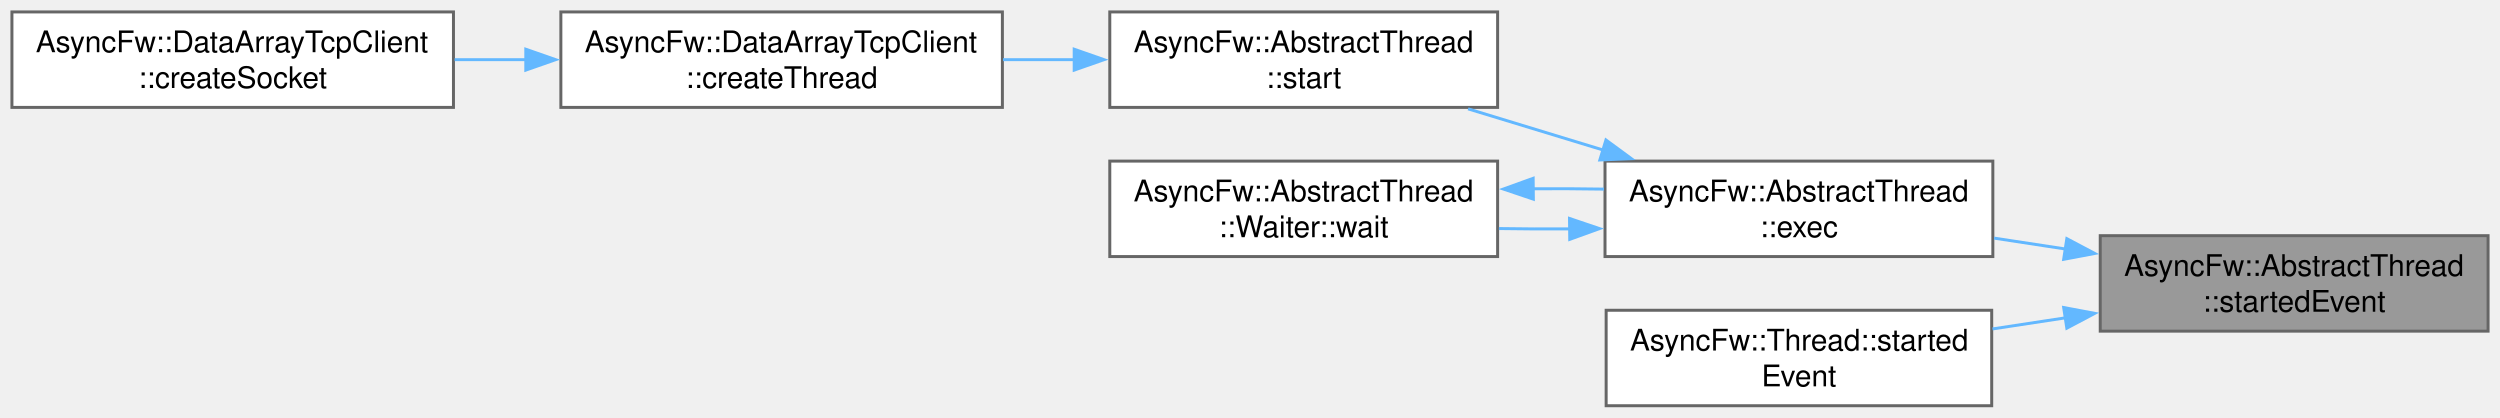
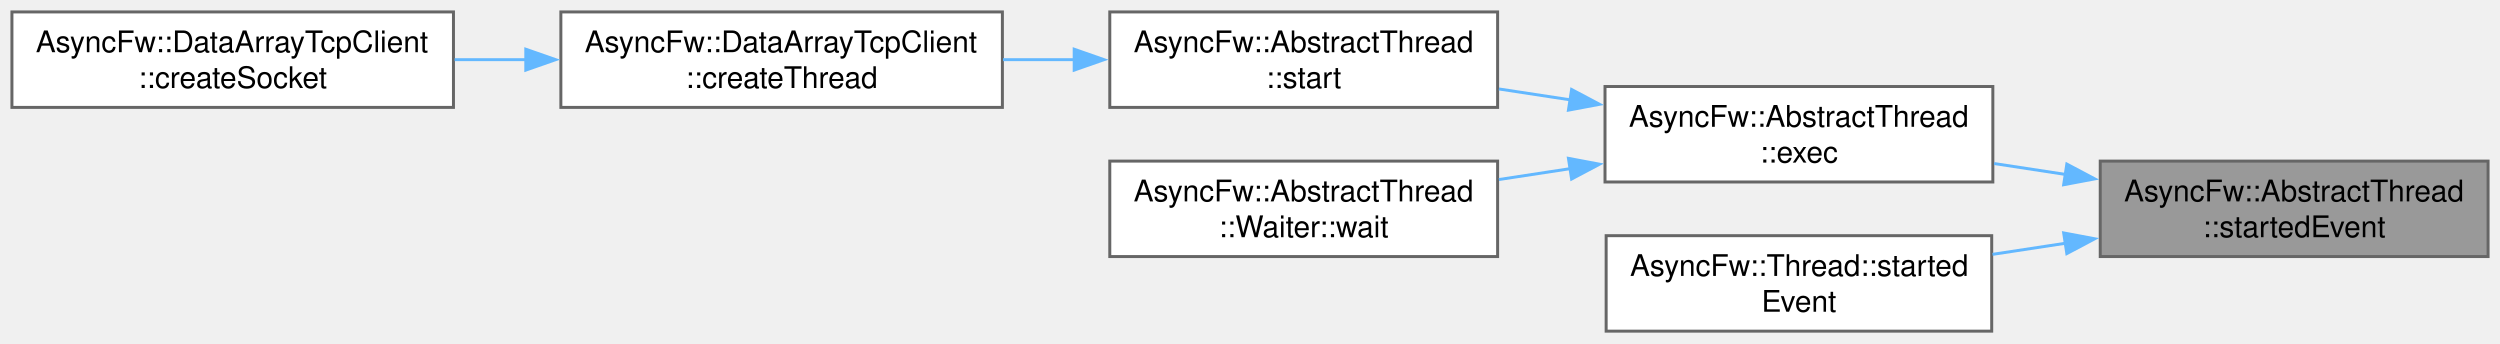
- <svg xmlns="http://www.w3.org/2000/svg" xmlns:xlink="http://www.w3.org/1999/xlink" width="838pt" height="140pt" viewBox="0.00 0.00 838.00 140.00">
-   <g id="graph0" class="graph" transform="scale(1 1) rotate(0) translate(4 136)">
+ <svg xmlns="http://www.w3.org/2000/svg" xmlns:xlink="http://www.w3.org/1999/xlink" width="838pt" height="115pt" viewBox="0.00 0.00 838.00 115.00">
+   <g id="graph0" class="graph" transform="scale(1 1) rotate(0) translate(4 111)">
    <g id="Node000001" class="node">
      <g id="a_Node000001">
        <a xlink:title="This is called from the thread when it starts executing.">
          <polygon fill="#999999" stroke="#666666" points="830,-57 700,-57 700,-25 830,-25 830,-57" />
          <text xml:space="preserve" text-anchor="start" x="708" y="-43.5" font-family="Helvetica,sans-Serif" font-size="10.00">AsyncFw::AbstractThread</text>
          <text xml:space="preserve" text-anchor="middle" x="765" y="-31.5" font-family="Helvetica,sans-Serif" font-size="10.00">::startedEvent</text>
        </a>
      </g>
    </g>
    <g id="Node000002" class="node">
      <g id="a_Node000002">
        <a xlink:href="classAsyncFw_1_1AbstractThread.html#a1abe0f5c637dcc6af5aff00c5291bd4f" target="_top" xlink:title="Run manage loop.">
          <polygon fill="white" stroke="#666666" points="664,-82 534,-82 534,-50 664,-50 664,-82" />
          <text xml:space="preserve" text-anchor="start" x="542" y="-68.5" font-family="Helvetica,sans-Serif" font-size="10.00">AsyncFw::AbstractThread</text>
          <text xml:space="preserve" text-anchor="middle" x="599" y="-56.5" font-family="Helvetica,sans-Serif" font-size="10.00">::exec</text>
        </a>
      </g>
    </g>
    <g id="edge1_Node000001_Node000002" class="edge">
      <g id="a_edge1_Node000001_Node000002">
        <a xlink:title=" ">
          <path fill="none" stroke="#63b8ff" d="M688.41,-52.52C680.4,-53.74 672.3,-54.98 664.43,-56.18" />
          <polygon fill="#63b8ff" stroke="#63b8ff" points="688.8,-56 698.16,-51.04 687.74,-49.08 688.8,-56" />
        </a>
      </g>
    </g>
    <g id="Node000007" class="node">
      <g id="a_Node000007">
        <a xlink:href="classAsyncFw_1_1Thread.html#ae03f85da53209734bdafe450f45e5d53" target="_top" xlink:title="Runs started().">
          <polygon fill="white" stroke="#666666" points="663.62,-32 534.38,-32 534.38,0 663.62,0 663.62,-32" />
          <text xml:space="preserve" text-anchor="start" x="542.38" y="-18.5" font-family="Helvetica,sans-Serif" font-size="10.00">AsyncFw::Thread::started</text>
          <text xml:space="preserve" text-anchor="middle" x="599" y="-6.5" font-family="Helvetica,sans-Serif" font-size="10.00">Event</text>
        </a>
      </g>
    </g>
-     <g id="edge7_Node000001_Node000007" class="edge">
-       <g id="a_edge7_Node000001_Node000007">
+     <g id="edge6_Node000001_Node000007" class="edge">
+       <g id="a_edge6_Node000001_Node000007">
        <a xlink:title=" ">
          <path fill="none" stroke="#63b8ff" d="M688.52,-29.49C680.28,-28.24 671.96,-26.97 663.89,-25.74" />
          <polygon fill="#63b8ff" stroke="#63b8ff" points="687.74,-32.92 698.16,-30.96 688.8,-26 687.74,-32.92" />
        </a>
      </g>
    </g>
    <g id="Node000003" class="node">
      <g id="a_Node000003">
        <a xlink:href="classAsyncFw_1_1AbstractThread.html#afdaccb5da7d4bee5e9ff687f761bd21f" target="_top" xlink:title="Create a managed thread and run exec().">
-           <polygon fill="white" stroke="#666666" points="498,-132 368,-132 368,-100 498,-100 498,-132" />
-           <text xml:space="preserve" text-anchor="start" x="376" y="-118.5" font-family="Helvetica,sans-Serif" font-size="10.00">AsyncFw::AbstractThread</text>
-           <text xml:space="preserve" text-anchor="middle" x="433" y="-106.5" font-family="Helvetica,sans-Serif" font-size="10.00">::start</text>
+           <polygon fill="white" stroke="#666666" points="498,-107 368,-107 368,-75 498,-75 498,-107" />
+           <text xml:space="preserve" text-anchor="start" x="376" y="-93.5" font-family="Helvetica,sans-Serif" font-size="10.00">AsyncFw::AbstractThread</text>
+           <text xml:space="preserve" text-anchor="middle" x="433" y="-81.5" font-family="Helvetica,sans-Serif" font-size="10.00">::start</text>
        </a>
      </g>
    </g>
    <g id="edge2_Node000002_Node000003" class="edge">
      <g id="a_edge2_Node000002_Node000003">
        <a xlink:title=" ">
-           <path fill="none" stroke="#63b8ff" d="M533.53,-85.66C518.49,-90.24 502.63,-95.08 488.1,-99.51" />
-           <polygon fill="#63b8ff" stroke="#63b8ff" points="534.31,-89.08 542.85,-82.81 532.27,-82.38 534.31,-89.08" />
+           <path fill="none" stroke="#63b8ff" d="M522.41,-77.52C514.4,-78.74 506.3,-79.98 498.43,-81.18" />
+           <polygon fill="#63b8ff" stroke="#63b8ff" points="522.8,-81 532.16,-76.04 521.74,-74.08 522.8,-81" />
        </a>
      </g>
    </g>
    <g id="Node000006" class="node">
      <g id="a_Node000006">
        <a xlink:href="classAsyncFw_1_1AbstractThread_1_1Waiter.html#ad2a62fc1276d8be1986a7e77f6dfb437" target="_top" xlink:title="Suspends the caller by running a controlled nested exec() loop until completed.">
-           <polygon fill="white" stroke="#666666" points="498,-82 368,-82 368,-50 498,-50 498,-82" />
-           <text xml:space="preserve" text-anchor="start" x="376" y="-68.5" font-family="Helvetica,sans-Serif" font-size="10.00">AsyncFw::AbstractThread</text>
-           <text xml:space="preserve" text-anchor="middle" x="433" y="-56.5" font-family="Helvetica,sans-Serif" font-size="10.00">::Waiter::wait</text>
+           <polygon fill="white" stroke="#666666" points="498,-57 368,-57 368,-25 498,-25 498,-57" />
+           <text xml:space="preserve" text-anchor="start" x="376" y="-43.5" font-family="Helvetica,sans-Serif" font-size="10.00">AsyncFw::AbstractThread</text>
+           <text xml:space="preserve" text-anchor="middle" x="433" y="-31.5" font-family="Helvetica,sans-Serif" font-size="10.00">::Waiter::wait</text>
        </a>
      </g>
    </g>
    <g id="edge5_Node000002_Node000006" class="edge">
      <g id="a_edge5_Node000002_Node000006">
        <a xlink:title=" ">
-           <path fill="none" stroke="#63b8ff" d="M522.41,-59.27C514.4,-59.22 506.3,-59.26 498.43,-59.39" />
-           <polygon fill="#63b8ff" stroke="#63b8ff" points="522.1,-62.77 532.14,-59.37 522.18,-55.77 522.1,-62.77" />
+           <path fill="none" stroke="#63b8ff" d="M522.41,-54.48C514.4,-53.26 506.3,-52.02 498.43,-50.82" />
+           <polygon fill="#63b8ff" stroke="#63b8ff" points="521.74,-57.92 532.16,-55.96 522.8,-51 521.74,-57.92" />
        </a>
      </g>
    </g>
    <g id="Node000004" class="node">
      <g id="a_Node000004">
        <a xlink:href="classAsyncFw_1_1DataArrayTcpClient.html#af5306849ea109fb9e5bfba5360cfe57a" target="_top" xlink:title="Allocates and spawns a new worker thread within the client pool context.">
-           <polygon fill="white" stroke="#666666" points="332,-132 184,-132 184,-100 332,-100 332,-132" />
-           <text xml:space="preserve" text-anchor="start" x="192" y="-118.5" font-family="Helvetica,sans-Serif" font-size="10.00">AsyncFw::DataArrayTcpClient</text>
-           <text xml:space="preserve" text-anchor="middle" x="258" y="-106.5" font-family="Helvetica,sans-Serif" font-size="10.00">::createThread</text>
+           <polygon fill="white" stroke="#666666" points="332,-107 184,-107 184,-75 332,-75 332,-107" />
+           <text xml:space="preserve" text-anchor="start" x="192" y="-93.5" font-family="Helvetica,sans-Serif" font-size="10.00">AsyncFw::DataArrayTcpClient</text>
+           <text xml:space="preserve" text-anchor="middle" x="258" y="-81.5" font-family="Helvetica,sans-Serif" font-size="10.00">::createThread</text>
        </a>
      </g>
    </g>
    <g id="edge3_Node000003_Node000004" class="edge">
      <g id="a_edge3_Node000003_Node000004">
        <a xlink:title=" ">
-           <path fill="none" stroke="#63b8ff" d="M356.08,-116C348.16,-116 340.11,-116 332.21,-116" />
-           <polygon fill="#63b8ff" stroke="#63b8ff" points="356.07,-119.5 366.07,-116 356.07,-112.5 356.07,-119.5" />
+           <path fill="none" stroke="#63b8ff" d="M356.08,-91C348.16,-91 340.11,-91 332.21,-91" />
+           <polygon fill="#63b8ff" stroke="#63b8ff" points="356.07,-94.5 366.07,-91 356.07,-87.5 356.07,-94.5" />
        </a>
      </g>
    </g>
    <g id="Node000005" class="node">
      <g id="a_Node000005">
        <a xlink:href="classAsyncFw_1_1DataArrayTcpClient.html#aa005c8c643454bd1ae4ae0c7fe4c1068" target="_top" xlink:title="Allocates a new socket instance and associates it with a specific worker thread.">
-           <polygon fill="white" stroke="#666666" points="148,-132 0,-132 0,-100 148,-100 148,-132" />
-           <text xml:space="preserve" text-anchor="start" x="8" y="-118.5" font-family="Helvetica,sans-Serif" font-size="10.00">AsyncFw::DataArrayTcpClient</text>
-           <text xml:space="preserve" text-anchor="middle" x="74" y="-106.5" font-family="Helvetica,sans-Serif" font-size="10.00">::createSocket</text>
+           <polygon fill="white" stroke="#666666" points="148,-107 0,-107 0,-75 148,-75 148,-107" />
+           <text xml:space="preserve" text-anchor="start" x="8" y="-93.5" font-family="Helvetica,sans-Serif" font-size="10.00">AsyncFw::DataArrayTcpClient</text>
+           <text xml:space="preserve" text-anchor="middle" x="74" y="-81.5" font-family="Helvetica,sans-Serif" font-size="10.00">::createSocket</text>
        </a>
      </g>
    </g>
    <g id="edge4_Node000004_Node000005" class="edge">
      <g id="a_edge4_Node000004_Node000005">
        <a xlink:title=" ">
-           <path fill="none" stroke="#63b8ff" d="M172.46,-116C164.42,-116 156.31,-116 148.39,-116" />
-           <polygon fill="#63b8ff" stroke="#63b8ff" points="172.25,-119.5 182.25,-116 172.25,-112.5 172.25,-119.5" />
-         </a>
-       </g>
-     </g>
-     <g id="edge6_Node000006_Node000002" class="edge">
-       <g id="a_edge6_Node000006_Node000002">
-         <a xlink:title=" ">
-           <path fill="none" stroke="#63b8ff" d="M509.67,-72.73C517.69,-72.78 525.79,-72.74 533.65,-72.61" />
-           <polygon fill="#63b8ff" stroke="#63b8ff" points="509.98,-69.24 499.94,-72.63 509.91,-76.23 509.98,-69.24" />
+           <path fill="none" stroke="#63b8ff" d="M172.46,-91C164.42,-91 156.31,-91 148.39,-91" />
+           <polygon fill="#63b8ff" stroke="#63b8ff" points="172.25,-94.5 182.25,-91 172.25,-87.5 172.25,-94.5" />
        </a>
      </g>
    </g>
  </g>
</svg>
